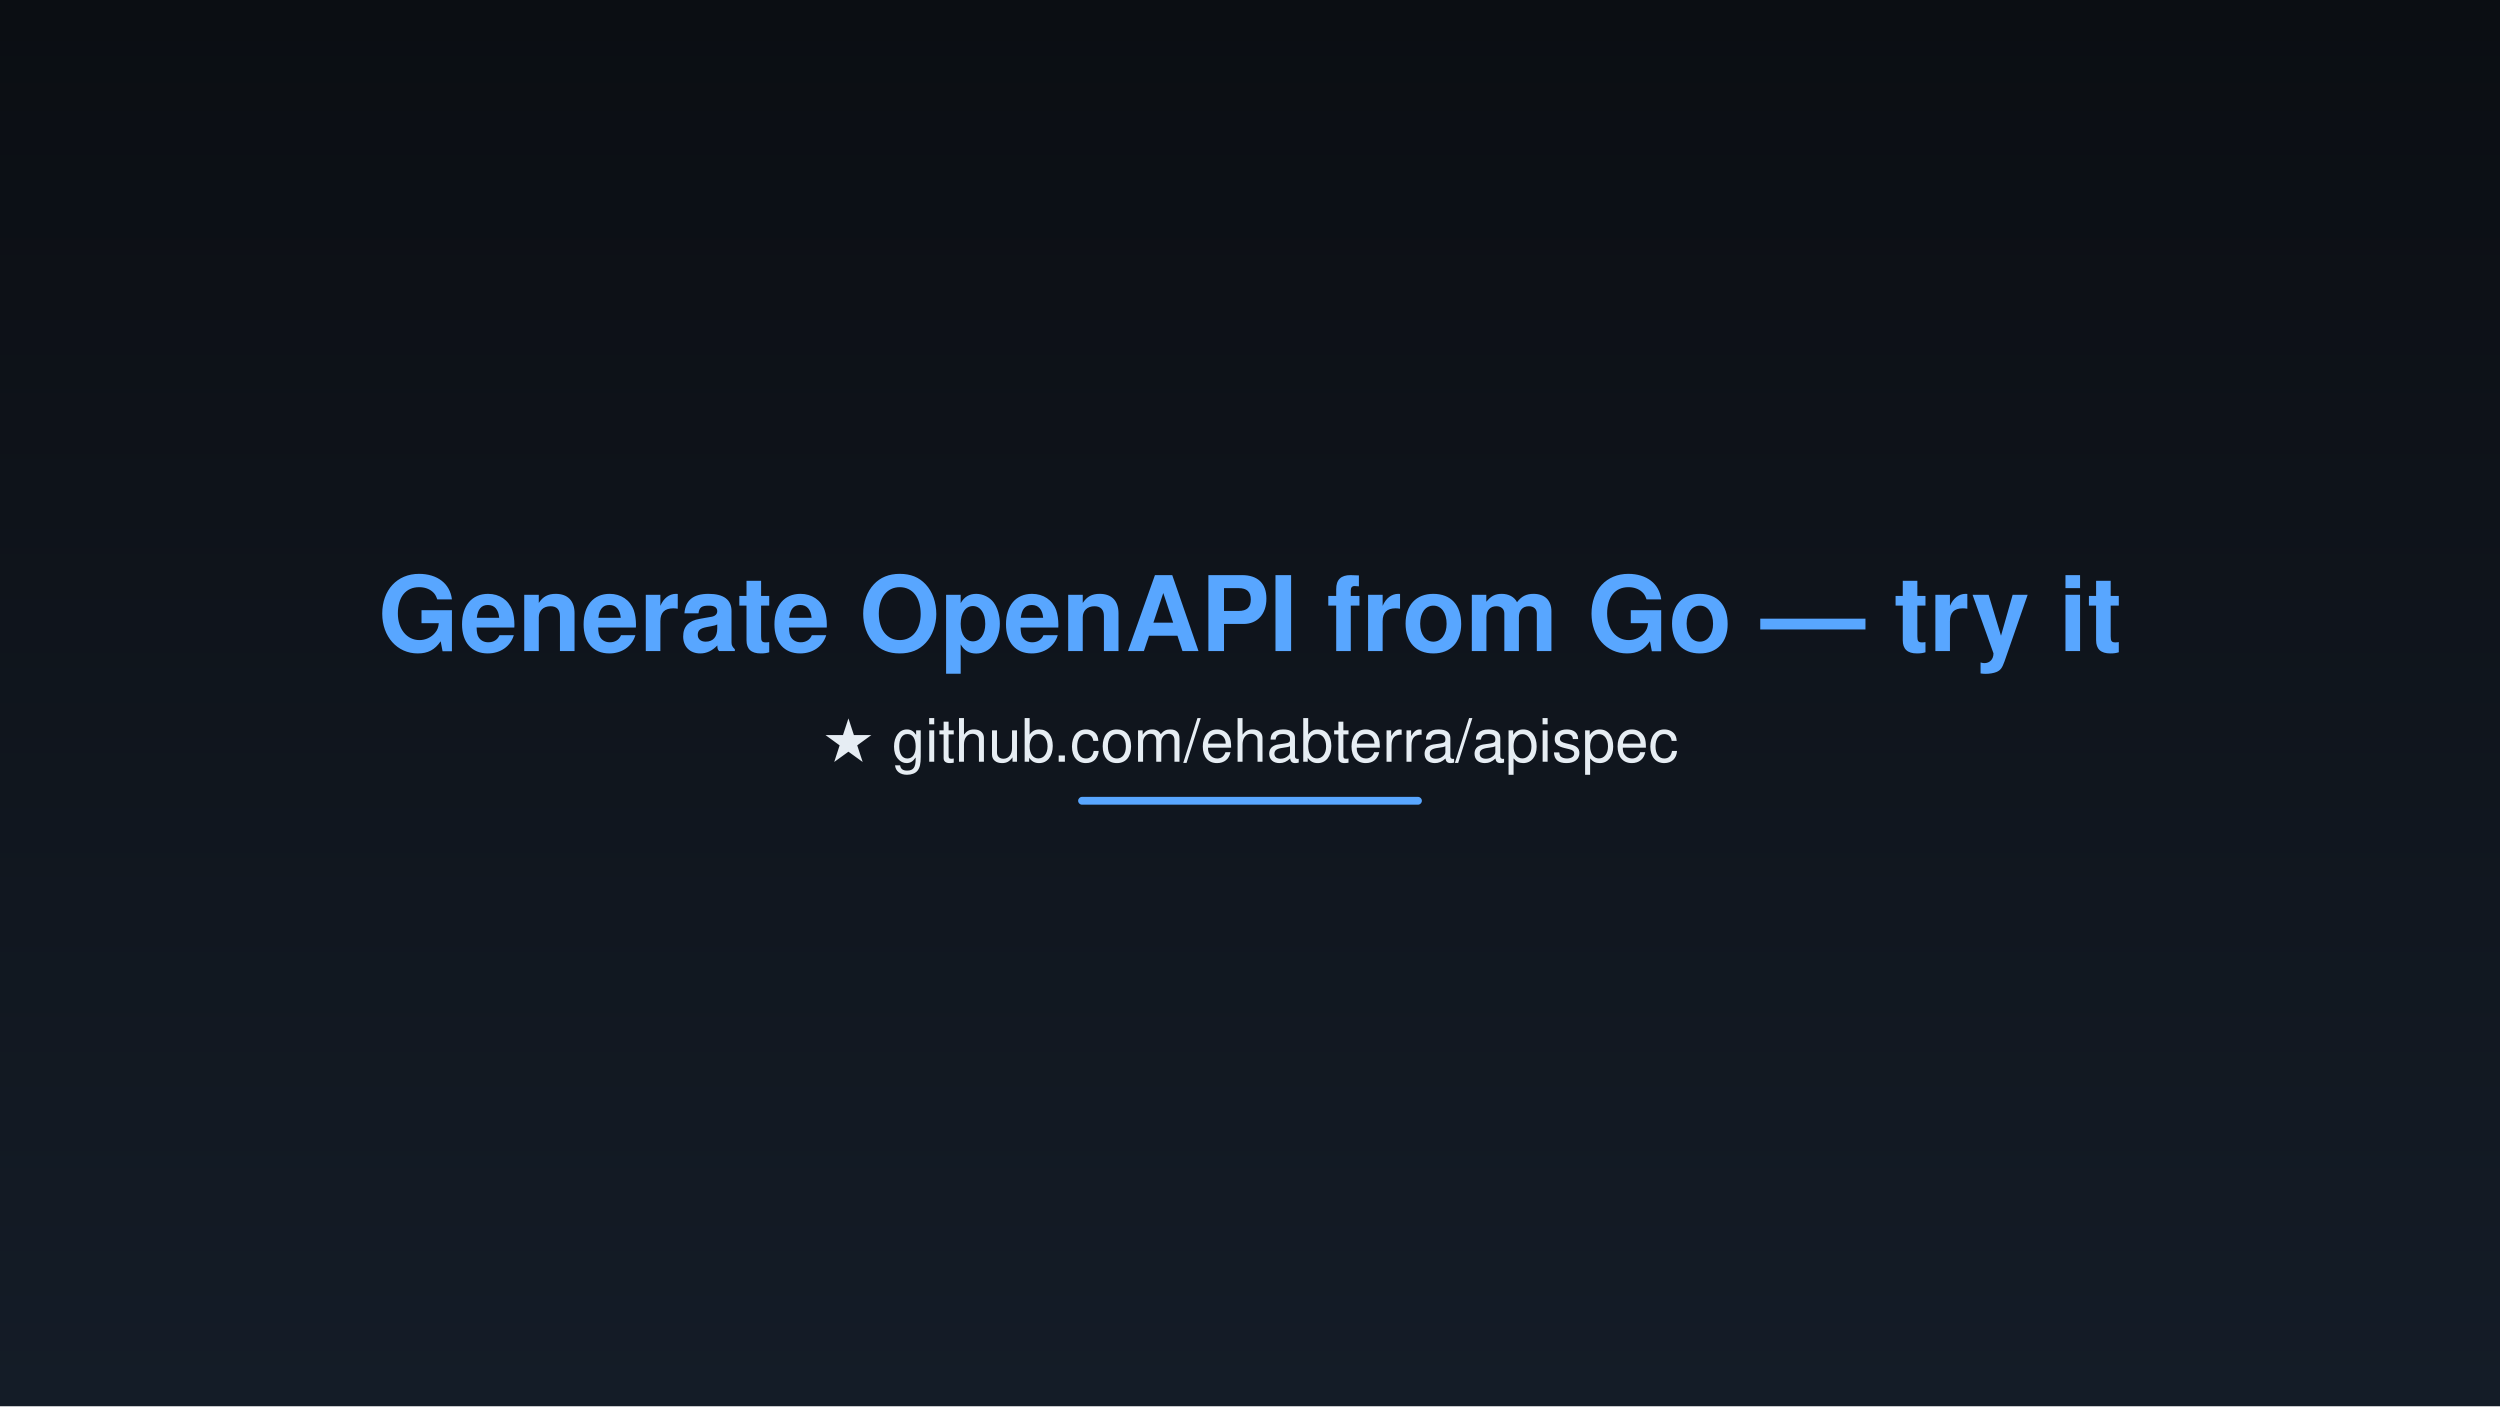
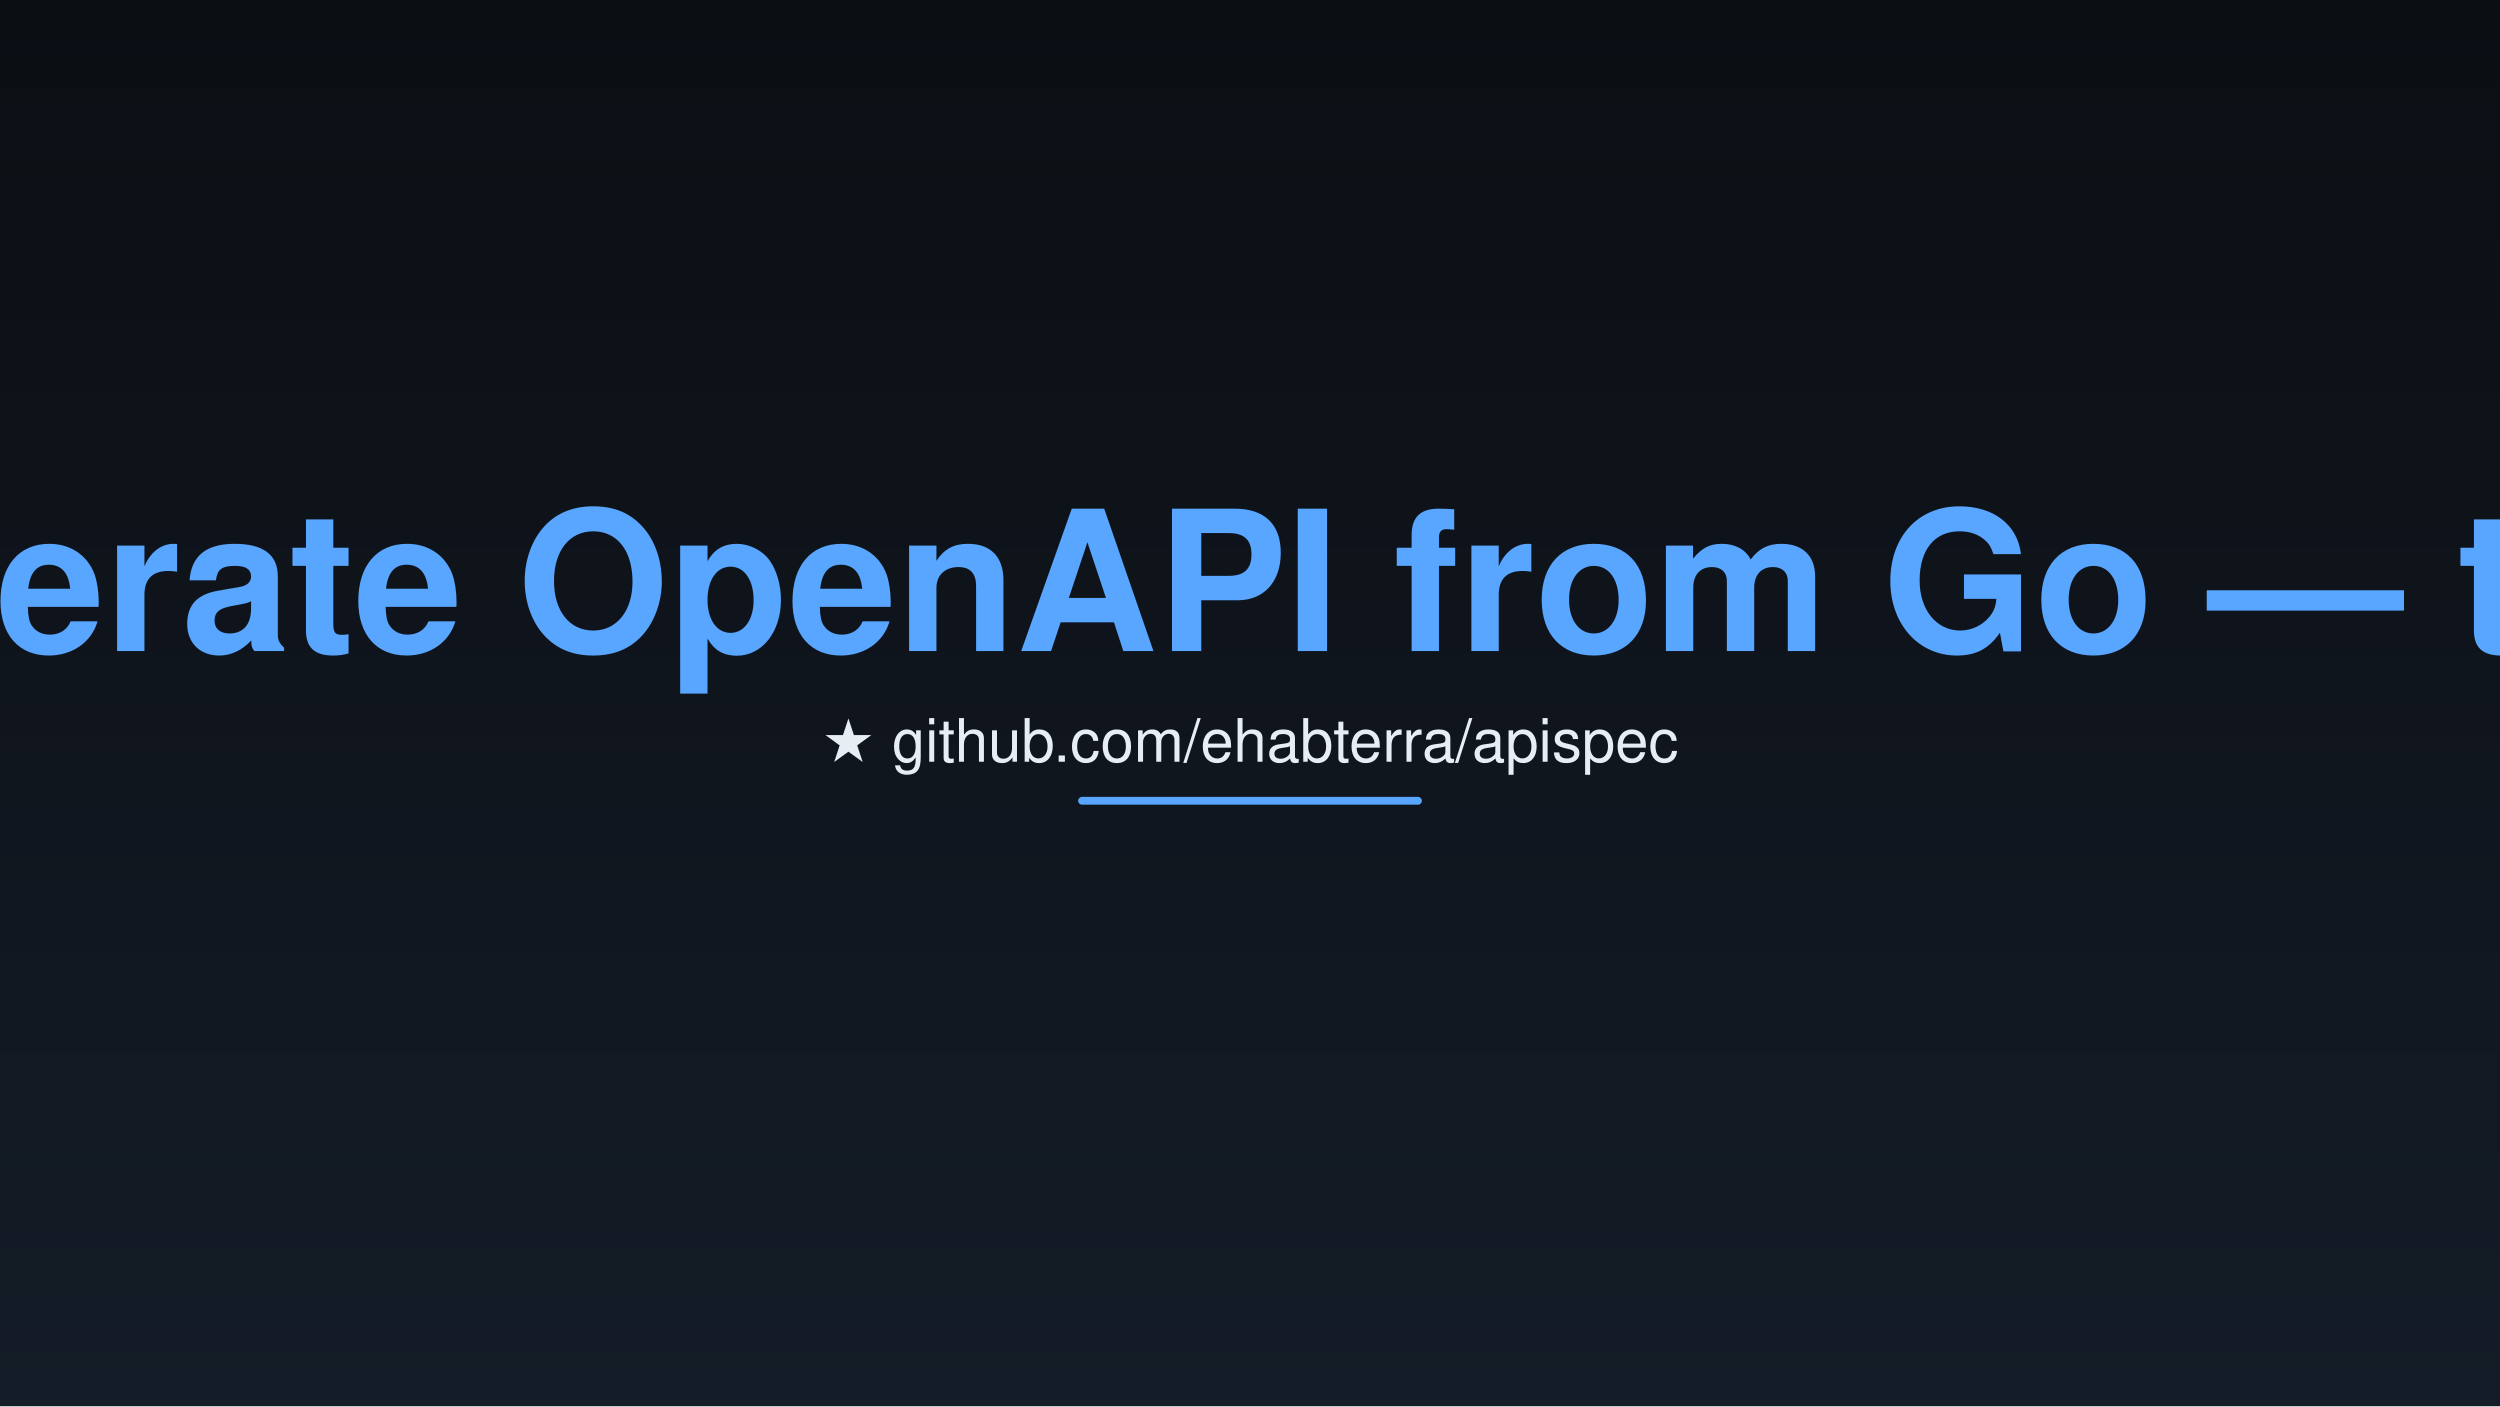
<svg xmlns="http://www.w3.org/2000/svg" width="1920" height="1080" viewBox="0 0 1920 1080">
  <defs>
    <linearGradient id="g" x1="0" y1="0" x2="0" y2="1">
      <stop offset="0" stop-color="#0b0e13" />
      <stop offset="1" stop-color="#141c27" />
    </linearGradient>
  </defs>
  <rect width="1920" height="1080" fill="url(#g)" />
  <rect x="828" y="612" width="264" height="6" rx="3" fill="#58a6ff" />
-   <text x="960" y="500" font-family="Helvetica, Arial, sans-serif" font-size="80" font-weight="700" fill="#58a6ff" text-anchor="middle">Generate OpenAPI from Go — try it</text>
+   <text x="960" y="500" font-family="Helvetica, Arial, sans-serif" font-size="150" font-weight="700" fill="#58a6ff" text-anchor="middle">Generate OpenAPI from Go — try it</text>
  <text x="960" y="585" font-family="Helvetica, Arial, sans-serif" font-size="46" fill="#e6edf3" text-anchor="middle">★  github.com/ehabterra/apispec</text>
</svg>
